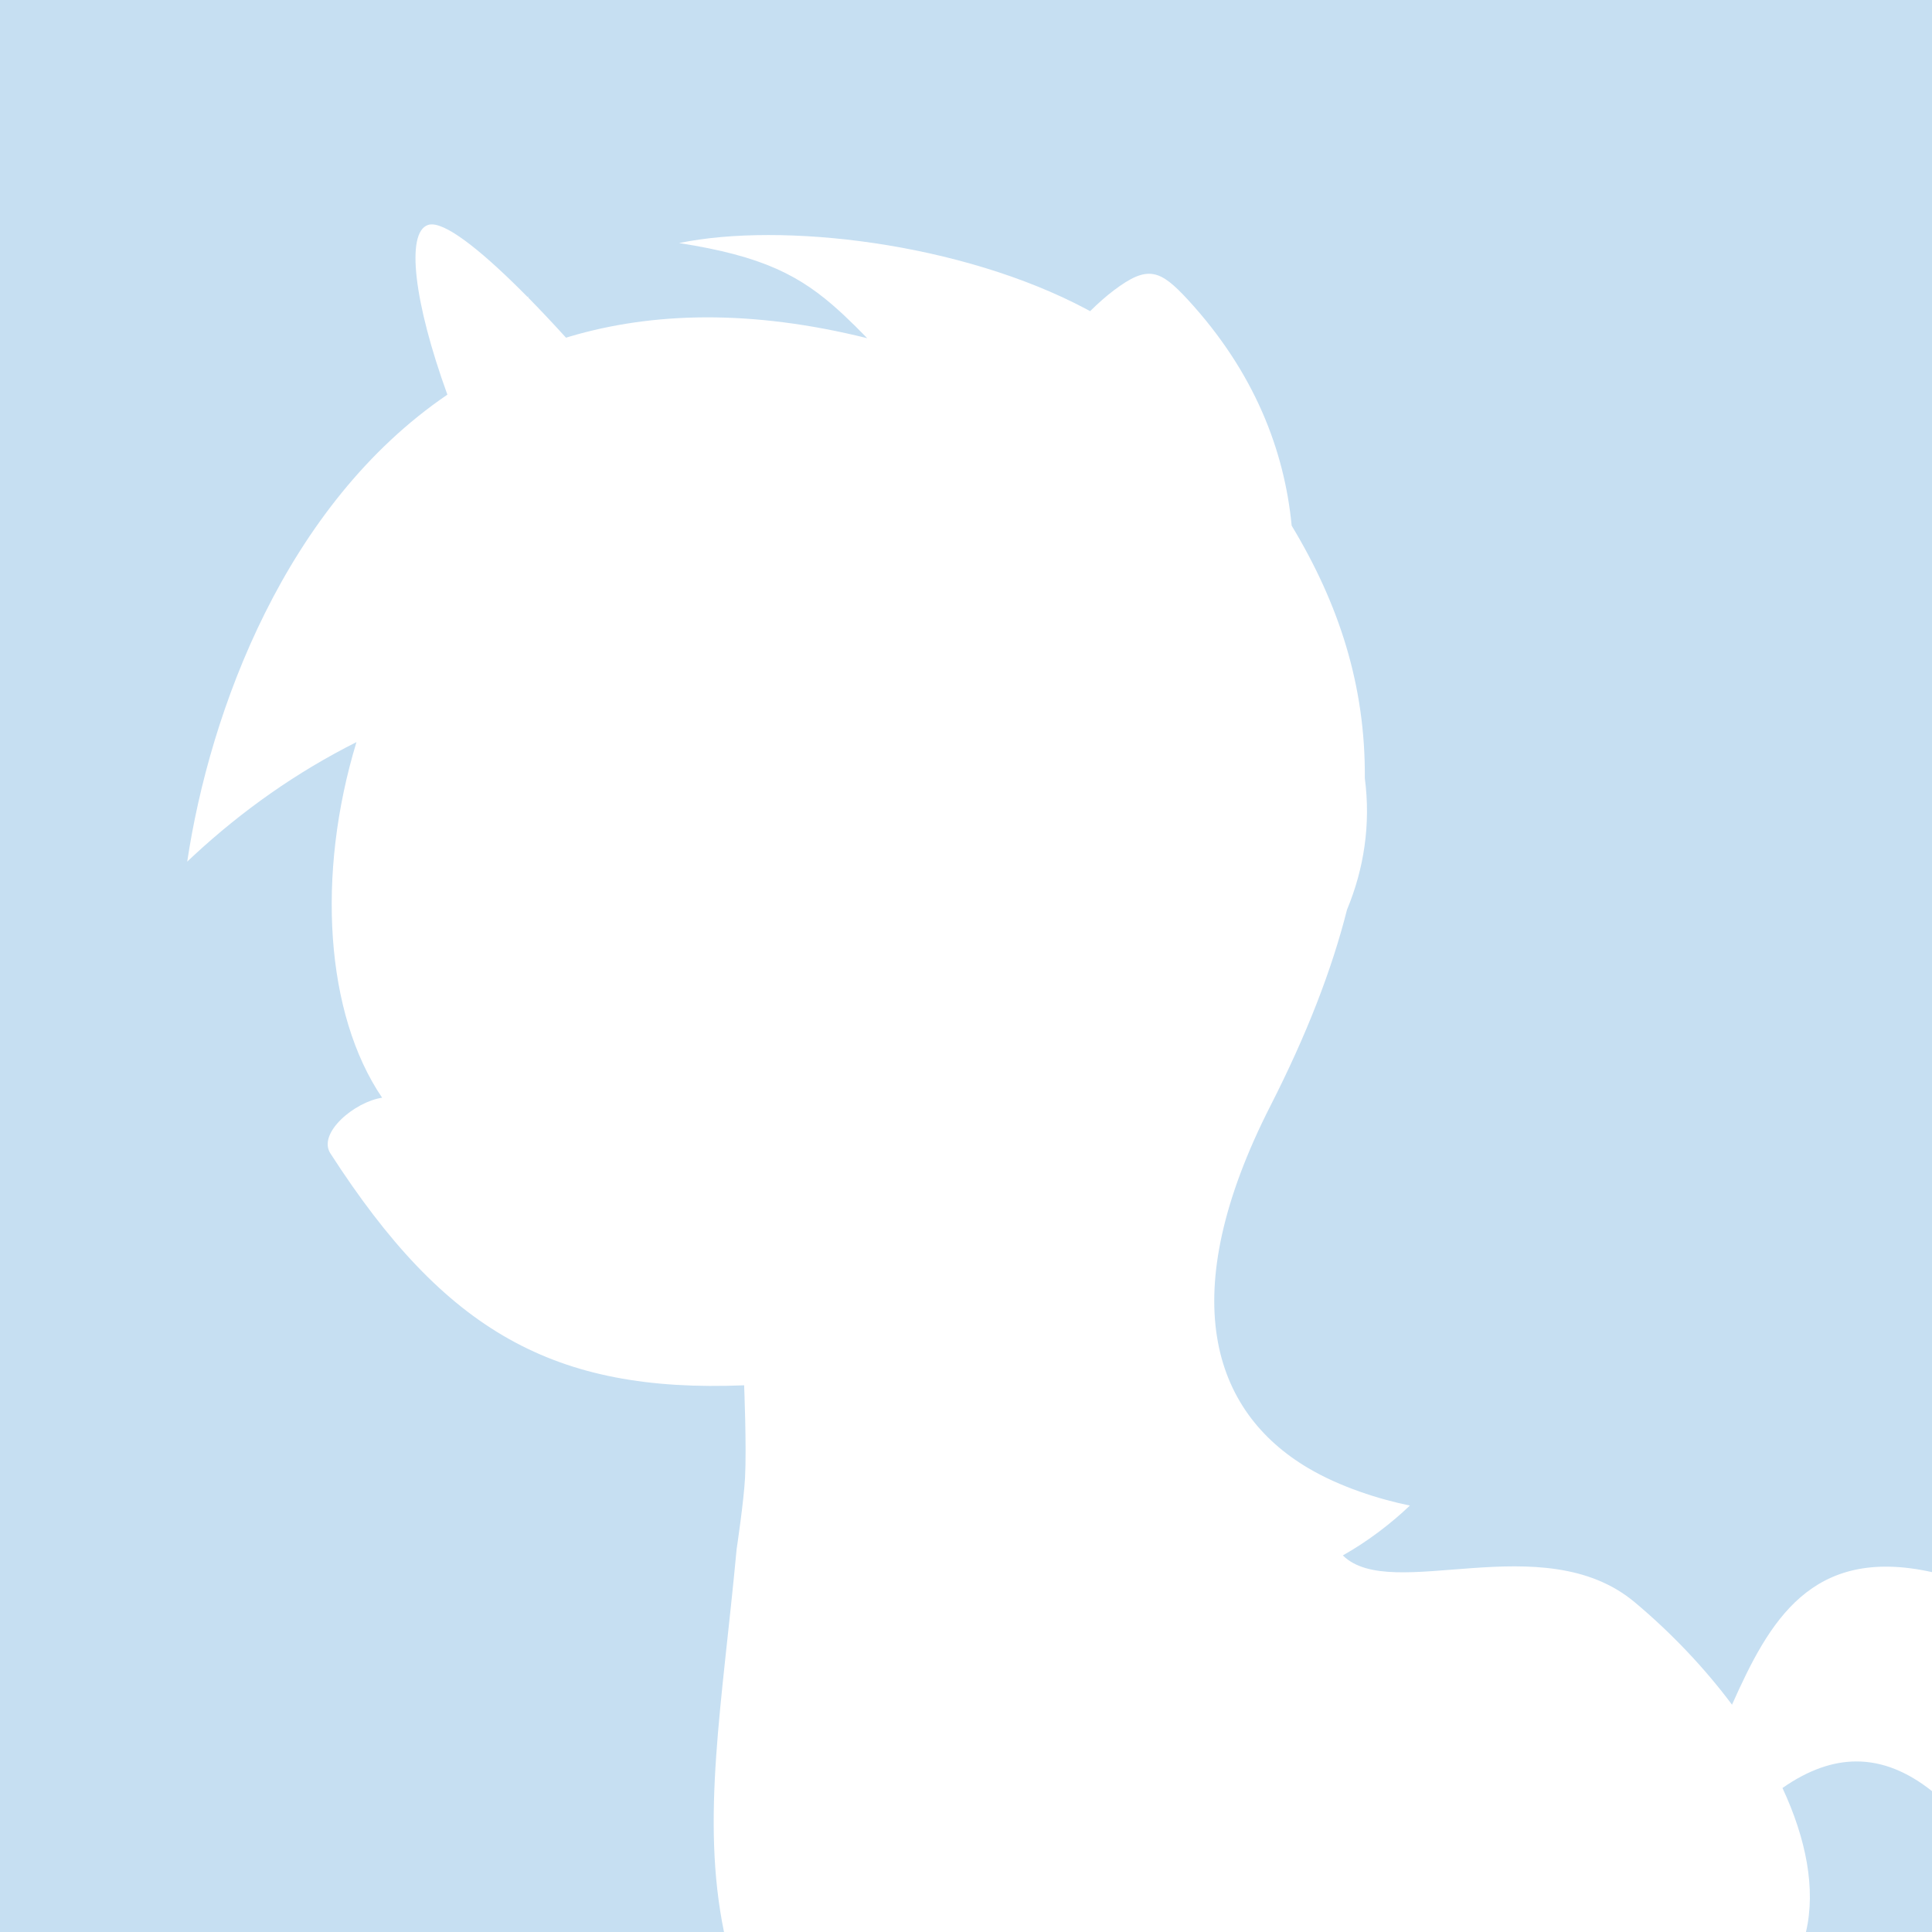
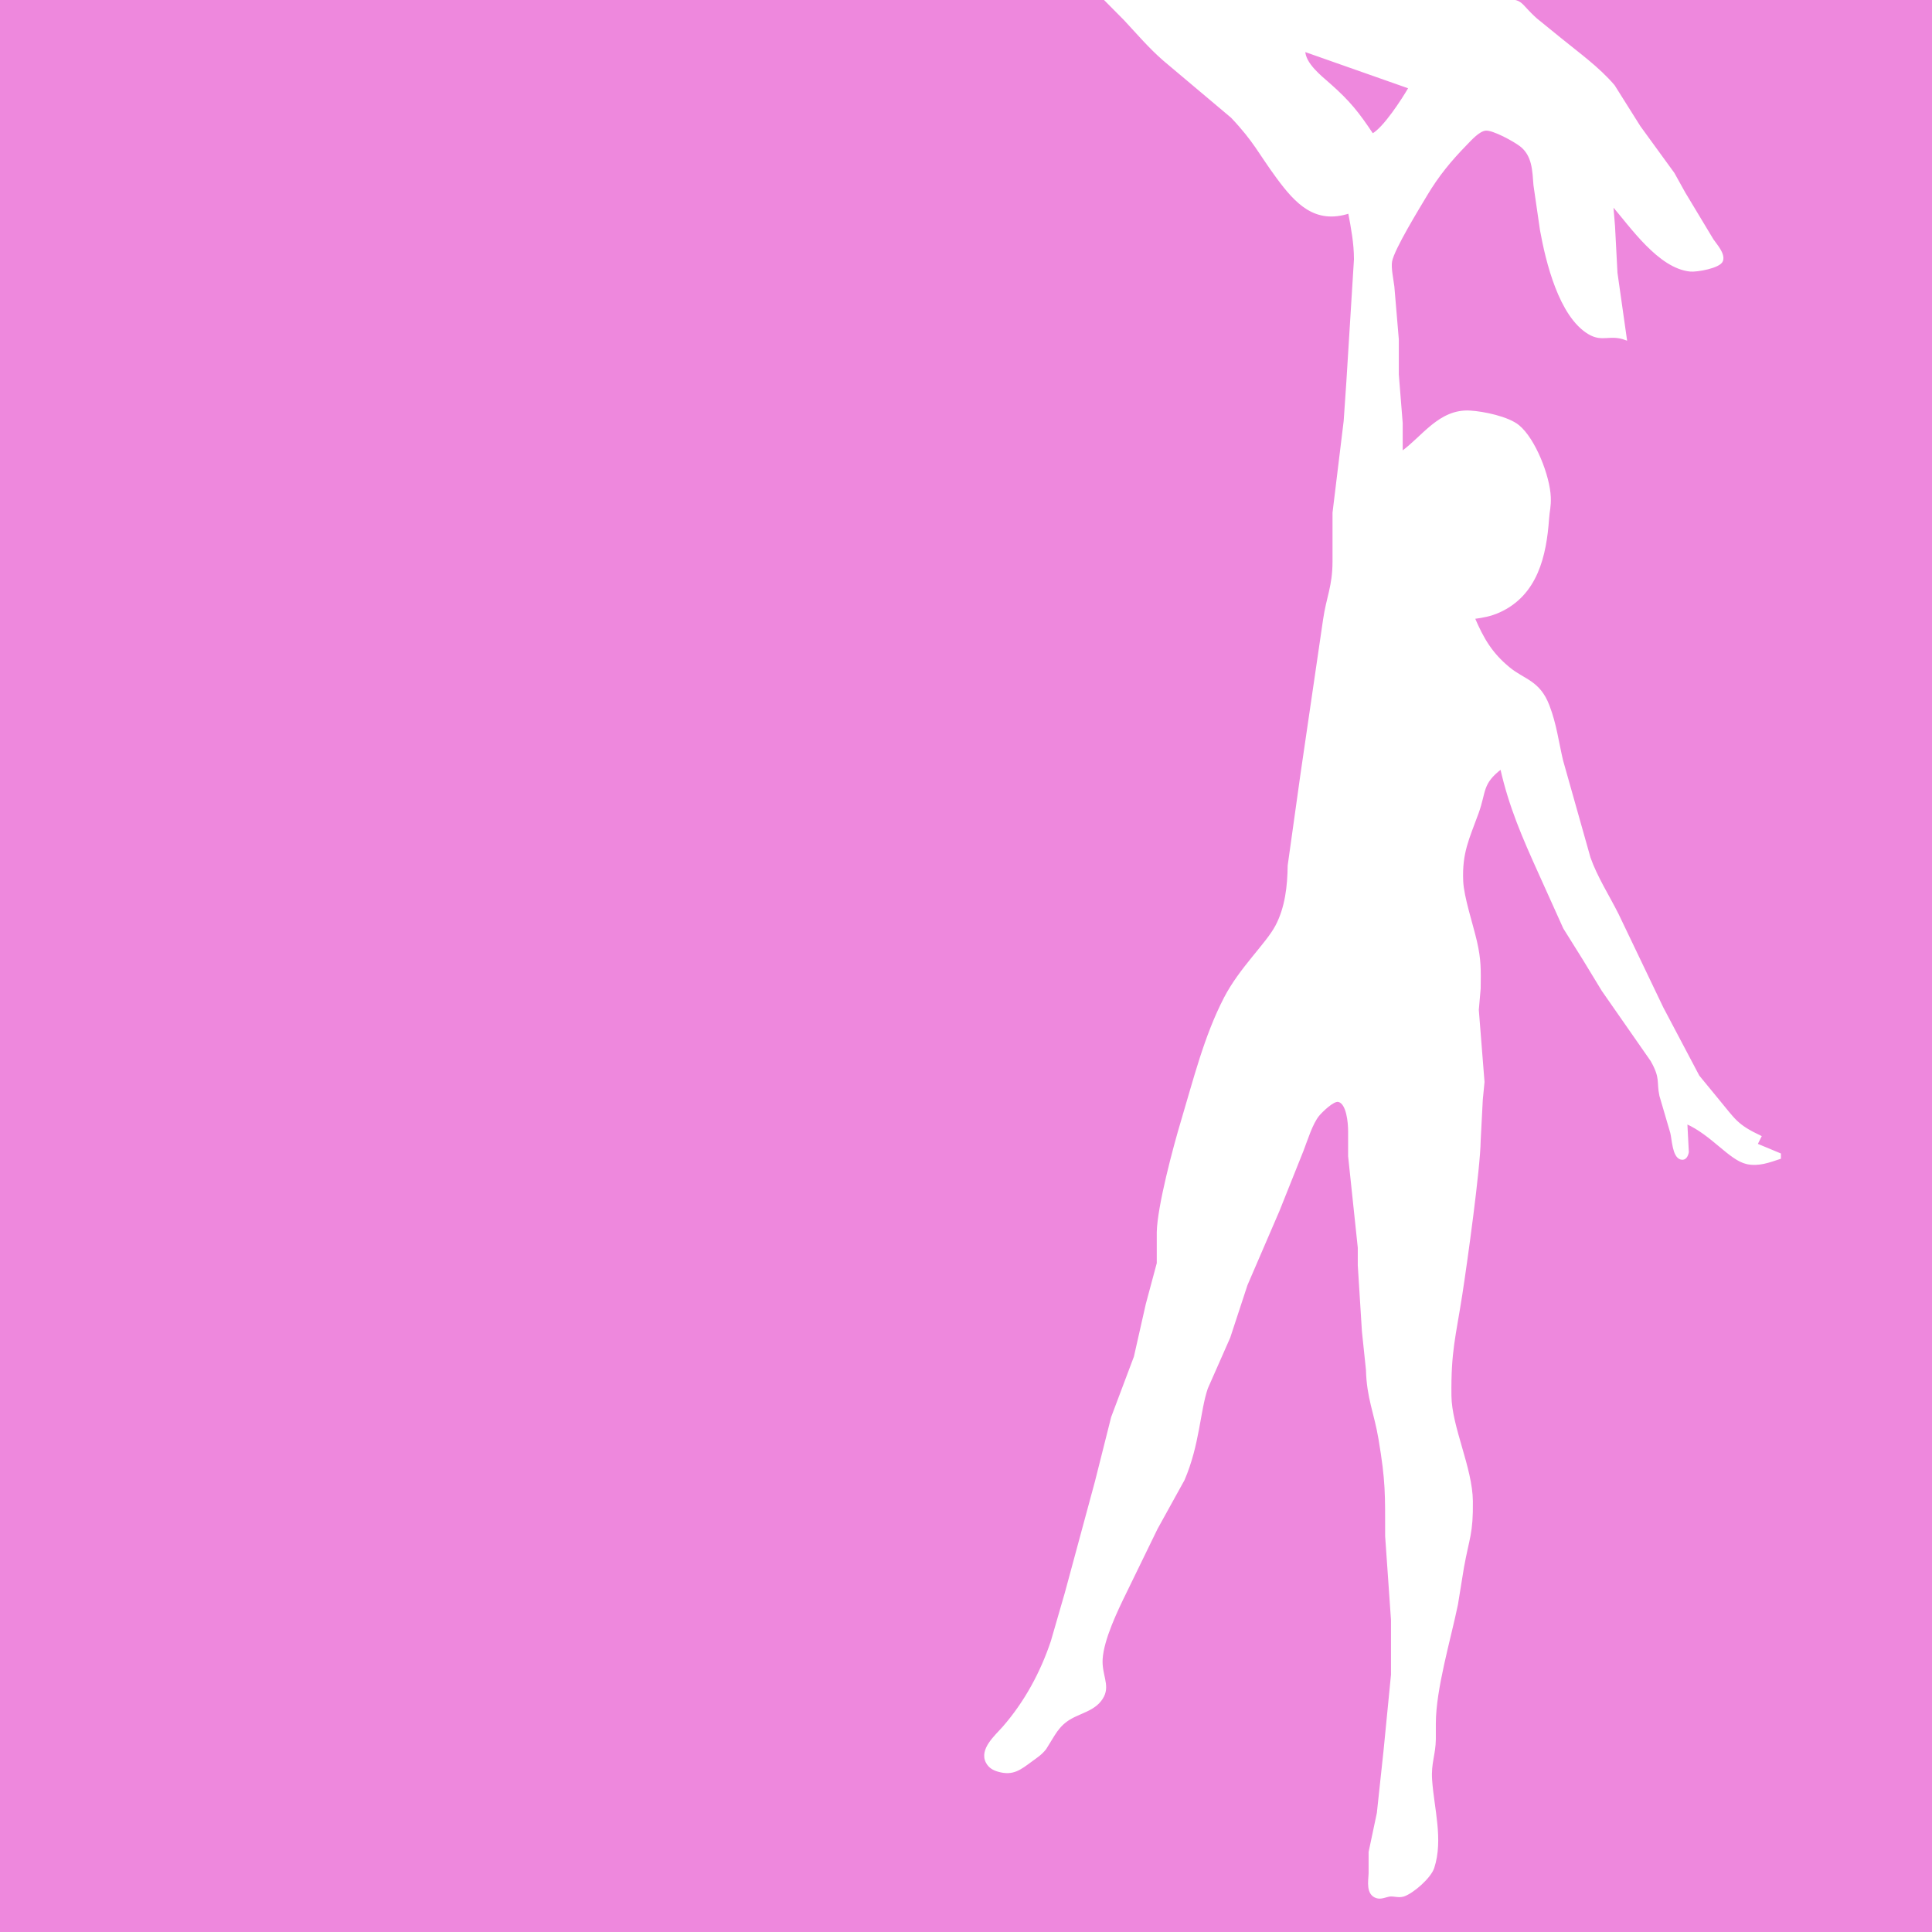
- <svg xmlns="http://www.w3.org/2000/svg" viewBox="0 0 1200 1200" width="125" height="125">
-   <rect fill="#fff" height="1200" width="1200" />
-   <path d="m0,0v1200h449.687c-14.428,-70.533-1.188,-140.71 7.844,-237.781 0,0 4.42,-29.398 5.219,-44.219 1.033,-19.161-0.563,-57.562-0.563,-57.562-118.238,4.812-185.784,-33.591-256.969,-144.031-8.163,-12.664 15.138,-32.088 32.125,-34.594-35.261,-51.95-40.981,-138.525-15.938,-220.875-37.175,18.67-70.807,42.413-101.281,70.625-1.293,1.197-2.562,2.412-3.844,3.625 14.086,-93.752 60.988,-221.578 161.594,-290.062-20.758,-57.211-25.99,-100.877-11.938,-105.438 0.721,-0.234 1.525,-0.328 2.406,-0.312 10.835,0.192 33.435,18.837 59.344,45.094l0.438,-0.375c-0.015,0.245-0.044,0.476-0.063,0.719 7.634,7.748 15.515,16.149 23.5,24.938 0.813,-0.248 1.619,-0.509 2.438,-0.75 51.342,-15.151 112.434,-16.909 184.656,1.062-5.04,-5.177-9.816,-9.929-14.5,-14.312-0.937,-0.877 -1.88,-1.747 -2.812,-2.594 -24.249,-22.024 -47.619,-34.139-99.562,-42.188 63.855,-13.203 175.276,-0.363 253.281,41.188 0.684,0.364 1.353,0.756 2.031,1.125 5.067,-5.045 10.014,-9.378 14.688,-12.906 21.1,-15.932 28.709,-13.084 46.344,6.125 40.941,44.591 59.647,93.085 64.156,140 29.325,48.585 45.877,99.2 45.438,156.875 3.758,28.468-0.499,56.262-11.062,81.625-9.392,37.212-24.964,77.493-47.531,121.781-60.148,118.042-36.264,189.83 23.5,225.125 19.738,11.657 44.034,19.341 63.094,23.219-11.179,10.642-25.55,21.896-41.656,30.969 30.15,29.867 124.277,-18.576 181.219,29.031 22.487,18.801 43.272,40.63 60.5,63.688 22.993,-51.523 49.08,-99.013 124.219,-82.344V0ZM1152.906,1094.062c-14.37,0.05-29.559,5.147-45.781,16.5 14.653,31.432 20.871,62.648 14.594,89.438h78.281v-87.5c-14.785,-11.72-30.378,-18.495-47.094,-18.438" fill="#c6dff2" />
+ <svg xmlns="http://www.w3.org/2000/svg" viewBox="0 0 991 991" width="125" height="125">
+   <rect fill="#ee88dd" height="991" width="991" />
+   <path id="Selection" fill="white" stroke="white" stroke-width="1" d="M 567.00,0.00            C 567.00,0.00 771.00,0.00 771.00,0.00              781.47,0.02 778.89,1.68 788.00,9.83              788.00,9.83 800.00,19.58 800.00,19.58              809.53,27.38 819.73,34.59 827.79,44.00              827.79,44.00 841.00,65.00 841.00,65.00              841.00,65.00 858.45,89.00 858.45,89.00              858.45,89.00 864.00,99.00 864.00,99.00              864.00,99.00 878.45,123.00 878.45,123.00              880.26,125.66 884.49,130.19 883.30,133.72              882.14,137.13 870.29,139.13 867.00,138.80              850.98,137.22 836.66,116.17 827.00,105.00              827.00,105.00 827.91,116.00 827.91,116.00              827.91,116.00 829.17,140.00 829.17,140.00              829.17,140.00 834.00,174.00 834.00,174.00              825.73,170.89 822.04,175.19 815.00,170.99              800.08,162.11 793.34,134.16 790.42,118.00              790.42,118.00 787.08,95.00 787.08,95.00              786.49,87.53 786.44,79.63 779.96,74.63              776.83,72.22 765.87,66.11 762.00,66.52              758.46,66.90 754.43,71.53 752.01,74.00              743.90,82.30 737.55,90.03 731.60,100.00              727.60,106.72 714.76,127.58 713.57,134.00              712.94,137.38 714.28,143.38 714.72,147.00              714.72,147.00 717.00,174.00 717.00,174.00              717.00,174.00 717.00,192.00 717.00,192.00              717.00,192.00 719.00,217.00 719.00,217.00              719.00,217.00 719.00,232.00 719.00,232.00              729.82,224.26 738.41,210.19 754.00,211.09              760.95,211.49 773.59,214.11 778.91,218.53              787.18,225.39 794.54,244.28 794.96,255.00              795.16,260.04 794.39,261.61 794.09,266.00              792.76,285.05 788.24,305.00 769.00,313.69              764.61,315.67 760.72,316.36 756.00,317.00              760.58,327.63 764.86,335.13 774.00,342.67              781.68,349.01 789.49,349.40 794.29,362.00              797.92,371.49 798.98,380.35 801.23,390.00              801.23,390.00 815.34,440.00 815.34,440.00              818.78,449.83 825.07,459.69 829.75,469.00              829.75,469.00 852.74,517.00 852.74,517.00              852.74,517.00 871.22,552.00 871.22,552.00              871.22,552.00 881.08,564.00 881.08,564.00              889.74,574.36 890.48,577.06 903.00,583.00              903.00,583.00 901.00,587.00 901.00,587.00              901.00,587.00 913.00,592.00 913.00,592.00              913.00,592.00 913.00,594.00 913.00,594.00              907.46,595.85 901.94,597.94 896.00,596.61              887.26,594.65 878.35,581.96 865.00,576.00              865.00,576.00 865.77,590.95 865.77,590.95              865.43,592.80 864.43,594.98 862.12,594.27              858.26,593.08 858.11,584.38 857.24,581.00              857.24,581.00 851.67,562.00 851.67,562.00              850.11,554.68 852.33,553.24 847.13,544.00              847.13,544.00 822.05,508.00 822.05,508.00              822.05,508.00 812.32,492.00 812.32,492.00              812.32,492.00 802.32,476.00 802.32,476.00              802.32,476.00 789.70,448.00 789.70,448.00              781.34,429.47 774.51,413.97 770.00,394.00              759.66,401.91 761.98,405.90 757.95,417.00              753.18,430.12 749.39,437.30 750.04,452.00              750.40,460.26 755.10,474.23 757.11,483.00              759.28,492.43 759.11,497.51 759.00,507.00              759.00,507.00 758.04,518.00 758.04,518.00              758.04,518.00 760.97,555.00 760.97,555.00              760.97,555.00 760.09,564.00 760.09,564.00              760.09,564.00 759.00,585.00 759.00,585.00              758.83,599.38 752.10,647.74 749.58,664.00              746.19,685.84 743.73,692.97 744.00,716.00              744.19,732.06 754.80,752.89 755.00,770.00              755.19,786.74 753.21,788.56 750.42,804.00              750.42,804.00 747.34,823.00 747.34,823.00              743.64,840.91 736.03,866.25 736.00,884.00              736.00,884.00 736.00,892.00 736.00,892.00              735.90,900.16 733.49,904.26 734.09,913.00              735.09,927.70 739.89,943.59 735.20,958.00              733.59,962.97 724.83,970.64 720.00,972.30              717.41,973.07 715.52,972.16 713.00,972.30              710.71,972.60 708.45,973.91 706.13,973.16              701.05,971.51 702.34,964.92 702.51,961.00              702.51,961.00 702.51,950.00 702.51,950.00              702.51,950.00 706.74,930.00 706.74,930.00              706.74,930.00 710.17,898.00 710.17,898.00              710.17,898.00 714.00,859.00 714.00,859.00              714.00,859.00 714.00,831.00 714.00,831.00              714.00,831.00 711.00,788.00 711.00,788.00              710.97,766.16 711.29,760.17 707.57,738.00              705.33,724.69 701.51,717.06 701.16,702.72              701.16,702.72 699.09,683.00 699.09,683.00              699.09,683.00 696.96,649.00 696.96,649.00              696.96,649.00 696.96,640.00 696.96,640.00              696.96,640.00 692.00,593.00 692.00,593.00              692.00,593.00 692.00,580.00 692.00,580.00              691.99,576.31 691.23,565.60 686.47,564.72              683.80,564.22 677.87,570.08 676.27,572.01              672.80,576.22 670.23,584.73 668.19,590.00              668.19,590.00 655.80,621.00 655.80,621.00              655.80,621.00 639.42,659.00 639.42,659.00              639.42,659.00 630.55,686.00 630.55,686.00              630.55,686.00 619.08,712.00 619.08,712.00              615.06,723.71 614.92,740.87 607.13,759.00              607.13,759.00 593.31,784.00 593.31,784.00              593.31,784.00 577.24,817.00 577.24,817.00              572.74,826.17 565.71,840.85 565.09,851.00              564.61,858.94 568.76,864.18 565.83,870.00              562.01,877.56 553.17,878.13 547.01,882.64              544.17,884.72 542.33,887.05 540.46,890.00              540.46,890.00 536.21,896.91 536.21,896.91              534.02,899.71 531.81,901.09 529.00,903.15              523.21,907.39 519.59,910.48 512.00,908.28              509.46,907.54 507.46,906.36 506.18,903.94              502.68,897.33 510.85,890.43 514.72,886.00              525.90,873.18 534.07,858.11 539.48,842.00              539.48,842.00 546.71,817.00 546.71,817.00              546.71,817.00 562.13,760.00 562.13,760.00              562.13,760.00 570.44,727.00 570.44,727.00              570.44,727.00 582.11,696.00 582.11,696.00              582.11,696.00 588.21,669.00 588.21,669.00              588.21,669.00 593.85,648.00 593.85,648.00              593.85,648.00 593.85,632.00 593.85,632.00              594.16,618.69 602.23,588.51 606.28,575.00              612.62,553.86 618.09,531.66 628.26,512.00              636.24,496.57 649.72,484.37 654.67,475.00              659.67,465.56 660.88,454.46 661.00,444.00              661.00,444.00 667.58,397.00 667.58,397.00              667.58,397.00 679.13,318.00 679.13,318.00              680.80,306.34 683.98,300.87 684.00,288.00              684.00,288.00 684.00,263.00 684.00,263.00              684.00,263.00 689.72,216.00 689.72,216.00              689.72,216.00 691.09,196.00 691.09,196.00              691.09,196.00 695.00,133.00 695.00,133.00              694.99,124.66 693.53,117.14 692.00,109.00              674.68,114.62 664.88,104.20 655.16,91.00              645.91,78.45 643.69,72.57 631.83,60.04              631.83,60.04 597.00,30.71 597.00,30.71              589.70,24.36 583.48,17.05 576.91,10.00              576.91,10.00 567.00,0.00 567.00,0.00 Z            M 669.00,26.00            C 669.07,32.73 677.33,39.17 682.00,43.28              692.15,52.24 696.63,57.94 704.00,69.00              709.82,65.98 719.51,51.07 723.00,45.00              723.00,45.00 669.00,26.00 669.00,26.00 Z" />
</svg>
